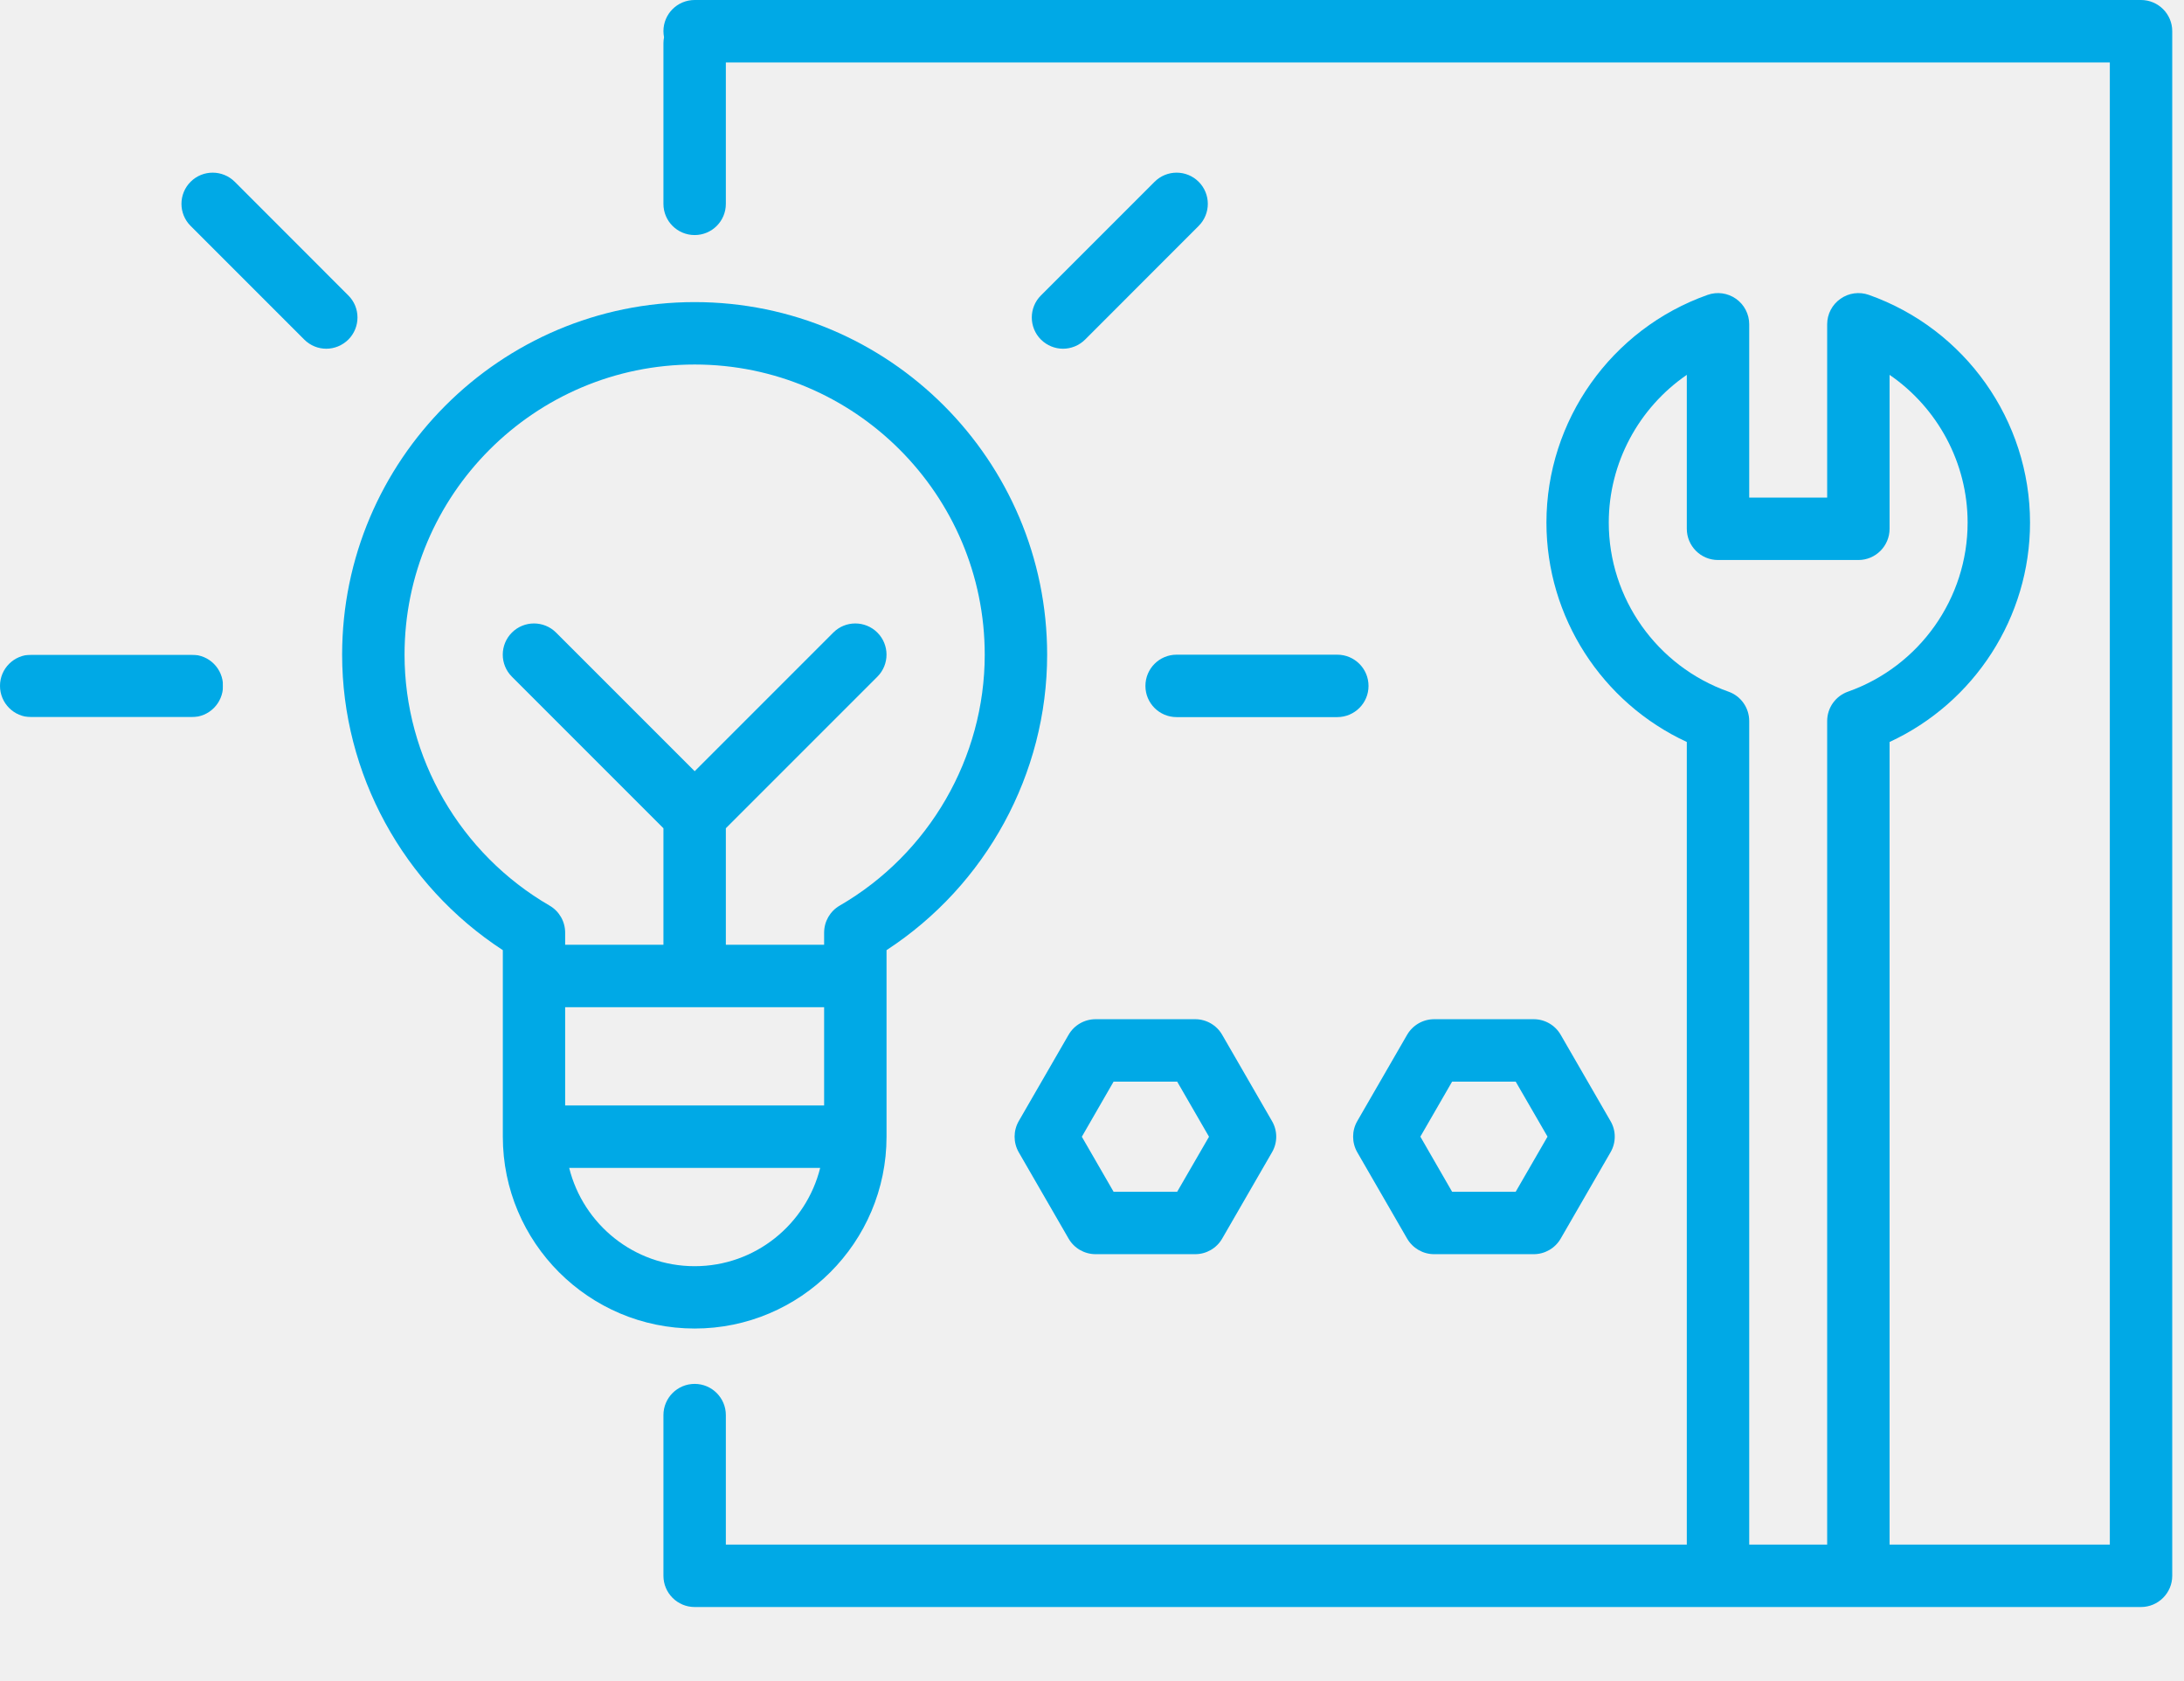
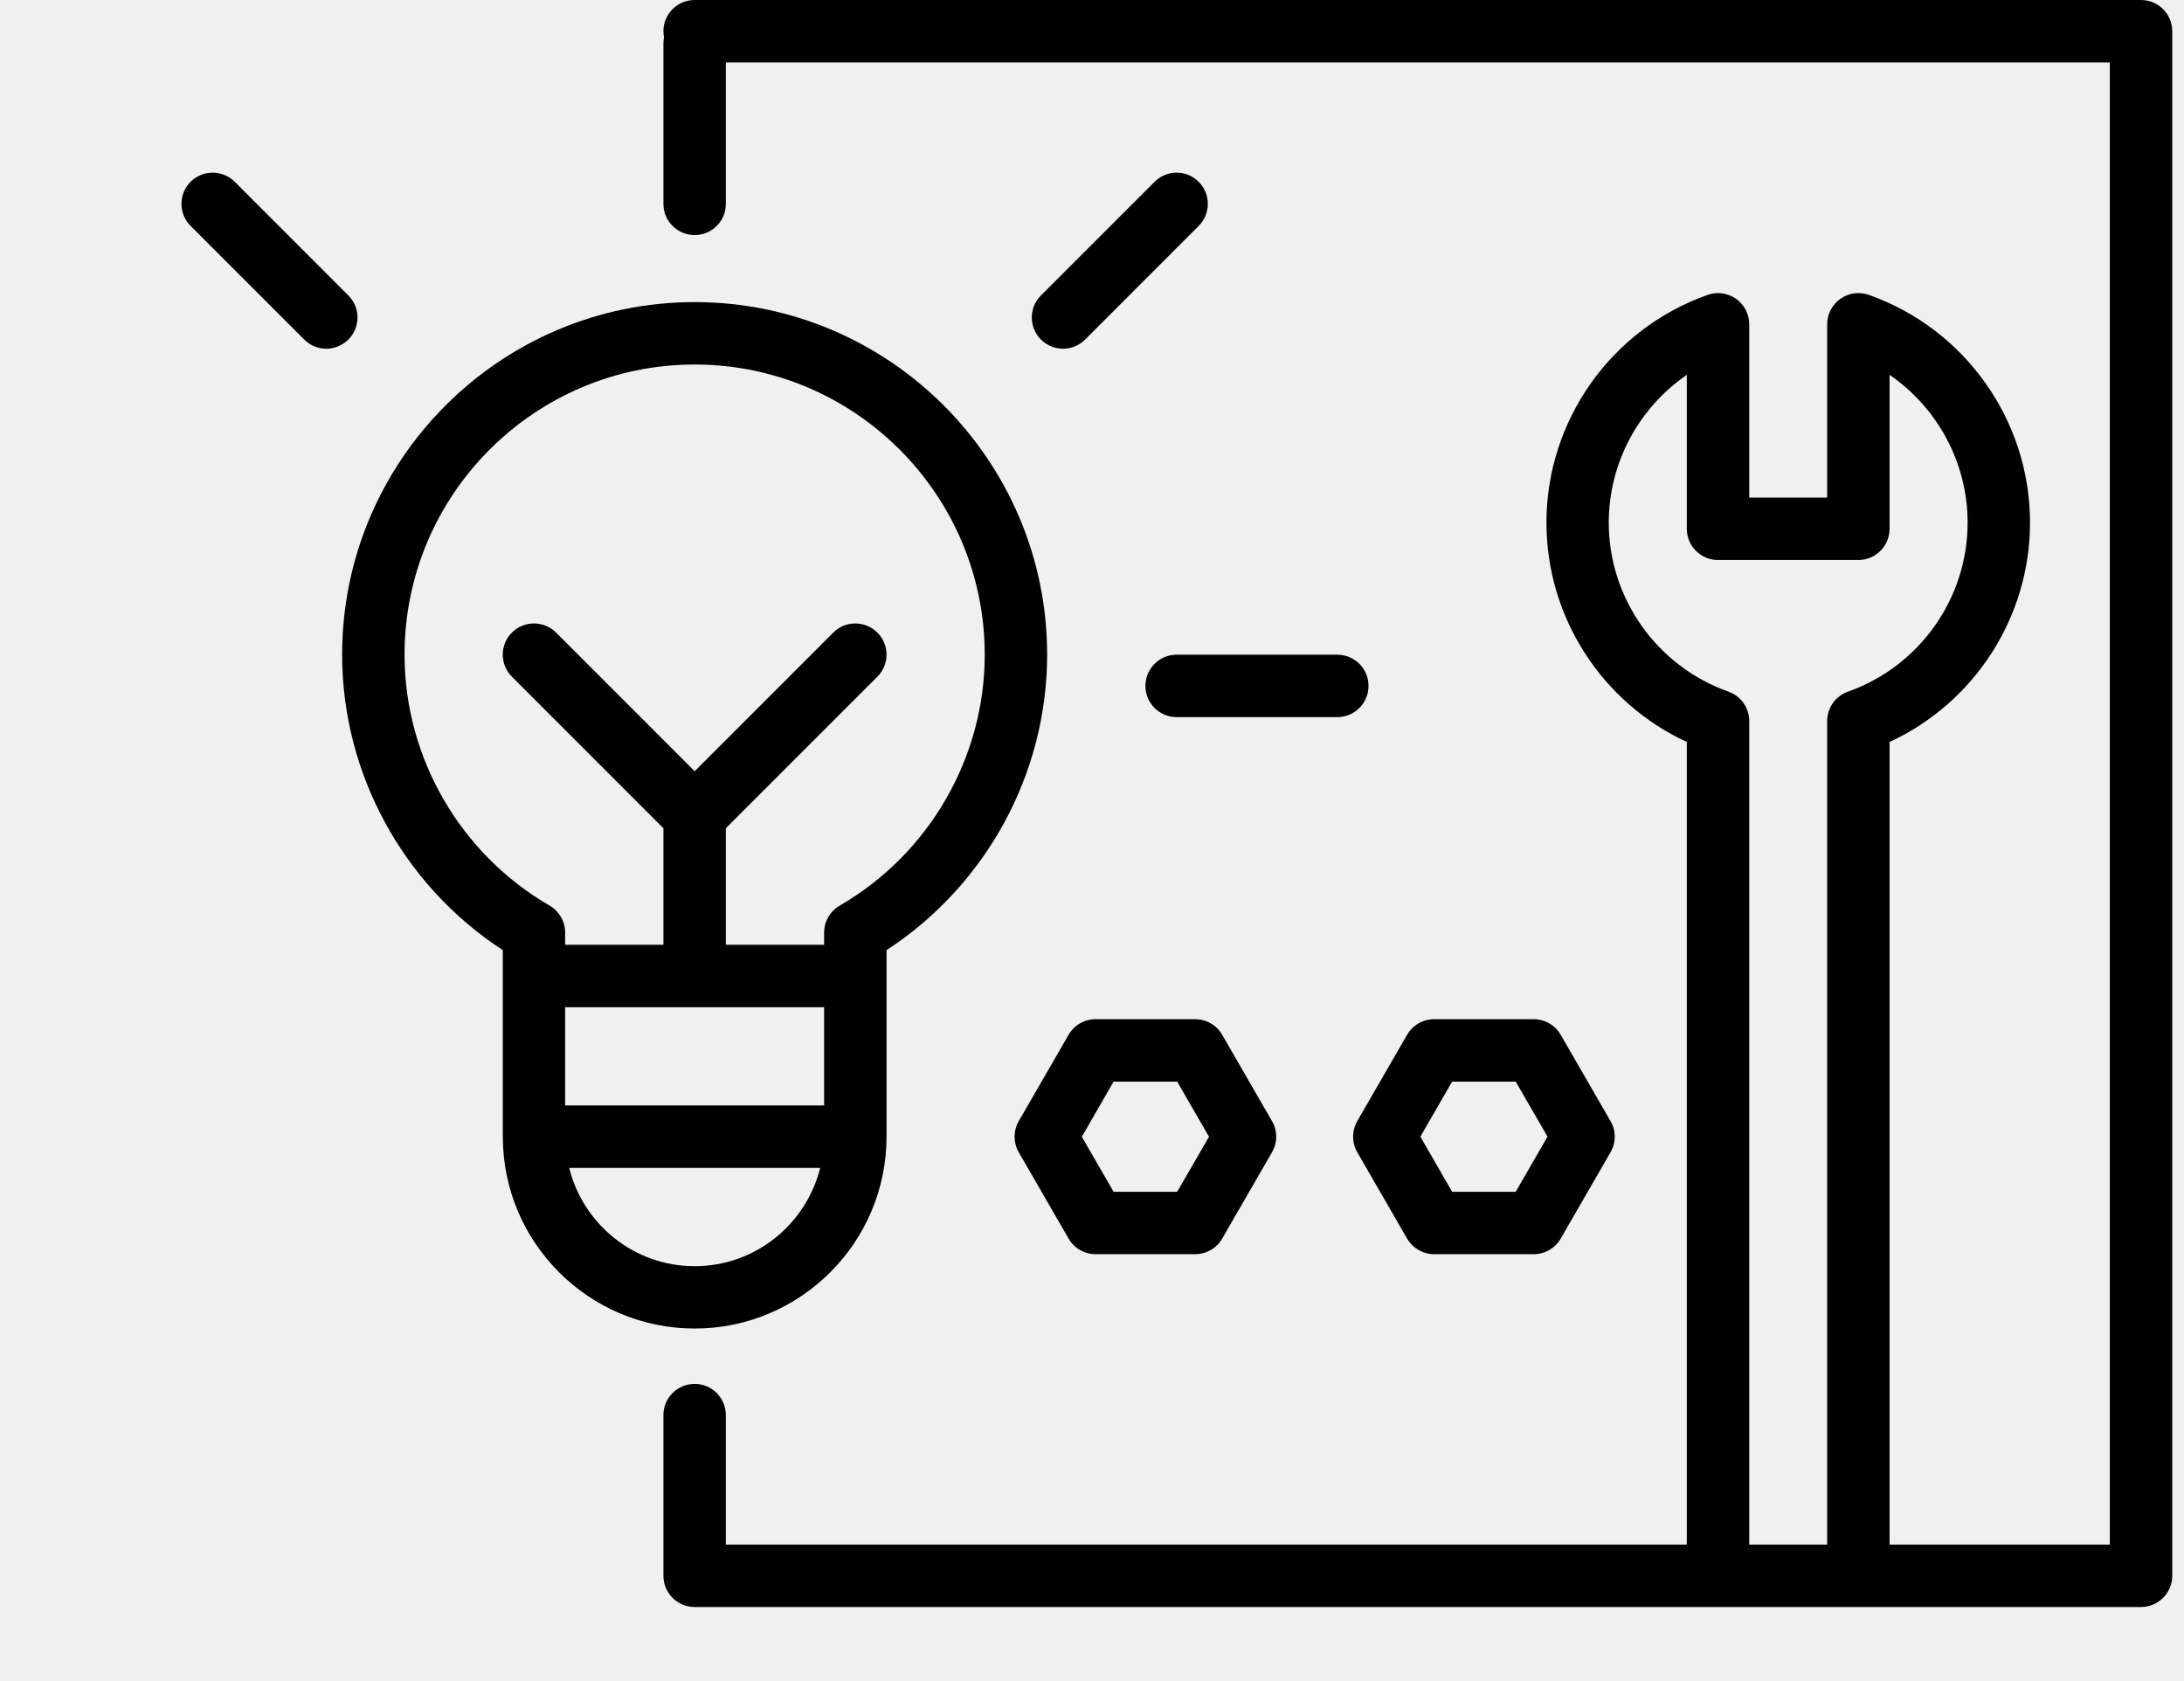
<svg xmlns="http://www.w3.org/2000/svg" xmlns:xlink="http://www.w3.org/1999/xlink" width="26px" height="20px" viewBox="0 0 26 20" version="1.1">
  <defs>
    <polygon id="maintenance-path" points="0 0.179 2.655 0.179 2.655 0.922 0 0.922" />
  </defs>
-   <g stroke="none" stroke-width="1" fill="none" fill-rule="evenodd">
+   <g stroke="none" stroke-width="1" fill-rule="evenodd">
    <g transform="translate(-350, -168)">
      <g transform="translate(350, 168)">
-         <path d="M20.824,18.386 L20.824,8.583 C20.824,8.425 20.725,8.285 20.577,8.233 C19.725,7.931 19.152,7.123 19.152,6.221 C19.152,5.509 19.51,4.854 20.081,4.462 L20.081,6.294 C20.081,6.499 20.247,6.666 20.452,6.666 L22.124,6.666 C22.329,6.666 22.495,6.499 22.495,6.294 L22.495,4.462 C23.066,4.854 23.424,5.509 23.424,6.221 C23.424,7.123 22.852,7.931 22,8.233 C21.852,8.285 21.752,8.425 21.752,8.583 L21.752,18.386 L20.824,18.386 Z M25.488,0 L8.27,0 C8.064,0 7.898,0.166 7.898,0.371 C7.898,0.396 7.901,0.42 7.905,0.443 C7.901,0.466 7.898,0.49 7.898,0.514 L7.898,2.427 C7.898,2.632 8.064,2.798 8.27,2.798 C8.475,2.798 8.641,2.632 8.641,2.427 L8.641,0.743 L25.117,0.743 L25.117,18.386 L22.495,18.386 L22.495,8.832 C23.505,8.365 24.167,7.347 24.167,6.221 C24.167,5.006 23.396,3.916 22.248,3.51 C22.134,3.47 22.008,3.487 21.91,3.557 C21.811,3.626 21.752,3.739 21.752,3.86 L21.752,5.923 L20.824,5.923 L20.824,3.86 C20.824,3.739 20.765,3.626 20.667,3.557 C20.568,3.487 20.442,3.47 20.329,3.51 C19.181,3.916 18.41,5.006 18.41,6.221 C18.41,7.347 19.071,8.365 20.081,8.832 L20.081,18.386 L8.641,18.386 L8.641,16.844 C8.641,16.64 8.475,16.473 8.27,16.473 C8.064,16.473 7.898,16.64 7.898,16.844 L7.898,18.757 C7.898,18.962 8.064,19.129 8.27,19.129 L20.452,19.129 L22.124,19.129 L25.488,19.129 C25.693,19.129 25.86,18.962 25.86,18.757 L25.86,0.371 C25.86,0.166 25.693,0 25.488,0 L25.488,0 Z" fill="#00A9E6" />
-         <path d="M6.776,13.902 L9.764,13.902 C9.597,14.573 8.991,15.072 8.27,15.072 C7.548,15.072 6.943,14.573 6.776,13.902 L6.776,13.902 Z M4.816,7.793 C4.816,5.889 6.365,4.339 8.27,4.339 C10.174,4.339 11.723,5.889 11.723,7.793 C11.723,9.018 11.062,10.163 9.996,10.78 C9.881,10.847 9.811,10.969 9.811,11.102 L9.811,11.246 L8.641,11.246 L8.641,9.859 L10.445,8.055 C10.59,7.91 10.59,7.675 10.445,7.53 C10.3,7.385 10.064,7.385 9.92,7.53 L8.27,9.18 L6.62,7.53 C6.475,7.385 6.239,7.385 6.094,7.53 C5.949,7.675 5.949,7.91 6.094,8.055 L7.898,9.859 L7.898,11.246 L6.728,11.246 L6.728,11.102 C6.728,10.969 6.658,10.847 6.543,10.78 C5.478,10.163 4.816,9.018 4.816,7.793 L4.816,7.793 Z M6.728,13.159 L9.811,13.159 L9.811,11.989 L6.728,11.989 L6.728,13.159 Z M10.554,13.53 L10.554,11.618 L10.554,11.31 C11.739,10.538 12.466,9.21 12.466,7.793 C12.466,5.479 10.584,3.596 8.27,3.596 C5.956,3.596 4.073,5.479 4.073,7.793 C4.073,9.21 4.801,10.538 5.986,11.31 L5.986,11.618 L5.986,13.53 C5.986,14.79 7.01,15.814 8.27,15.814 C9.529,15.814 10.554,14.79 10.554,13.53 L10.554,13.53 Z" fill="#00A9E6" />
-         <path d="M15.92,7.793 L14.007,7.793 C13.802,7.793 13.636,7.959 13.636,8.165 C13.636,8.37 13.802,8.536 14.007,8.536 L15.92,8.536 C16.125,8.536 16.292,8.37 16.292,8.165 C16.292,7.959 16.125,7.793 15.92,7.793" fill="#00A9E6" />
+         <path d="M20.824,18.386 L20.824,8.583 C20.824,8.425 20.725,8.285 20.577,8.233 C19.725,7.931 19.152,7.123 19.152,6.221 C19.152,5.509 19.51,4.854 20.081,4.462 L20.081,6.294 C20.081,6.499 20.247,6.666 20.452,6.666 L22.124,6.666 C22.329,6.666 22.495,6.499 22.495,6.294 L22.495,4.462 C23.066,4.854 23.424,5.509 23.424,6.221 C23.424,7.123 22.852,7.931 22,8.233 C21.852,8.285 21.752,8.425 21.752,8.583 L21.752,18.386 L20.824,18.386 Z M25.488,0 L8.27,0 C8.064,0 7.898,0.166 7.898,0.371 C7.898,0.396 7.901,0.42 7.905,0.443 C7.901,0.466 7.898,0.49 7.898,0.514 L7.898,2.427 C7.898,2.632 8.064,2.798 8.27,2.798 C8.475,2.798 8.641,2.632 8.641,2.427 L8.641,0.743 L25.117,0.743 L25.117,18.386 L22.495,18.386 L22.495,8.832 C23.505,8.365 24.167,7.347 24.167,6.221 C24.167,5.006 23.396,3.916 22.248,3.51 C22.134,3.47 22.008,3.487 21.91,3.557 C21.811,3.626 21.752,3.739 21.752,3.86 L21.752,5.923 L20.824,5.923 L20.824,3.86 C20.824,3.739 20.765,3.626 20.667,3.557 C20.568,3.487 20.442,3.47 20.329,3.51 C19.181,3.916 18.41,5.006 18.41,6.221 C18.41,7.347 19.071,8.365 20.081,8.832 L20.081,18.386 L8.641,18.386 L8.641,16.844 C8.641,16.64 8.475,16.473 8.27,16.473 C8.064,16.473 7.898,16.64 7.898,16.844 L7.898,18.757 C7.898,18.962 8.064,19.129 8.27,19.129 L20.452,19.129 L22.124,19.129 L25.488,19.129 C25.693,19.129 25.86,18.962 25.86,18.757 L25.86,0.371 C25.86,0.166 25.693,0 25.488,0 L25.488,0 Z" />
+         <path d="M6.776,13.902 L9.764,13.902 C9.597,14.573 8.991,15.072 8.27,15.072 C7.548,15.072 6.943,14.573 6.776,13.902 L6.776,13.902 Z M4.816,7.793 C4.816,5.889 6.365,4.339 8.27,4.339 C10.174,4.339 11.723,5.889 11.723,7.793 C11.723,9.018 11.062,10.163 9.996,10.78 C9.881,10.847 9.811,10.969 9.811,11.102 L9.811,11.246 L8.641,11.246 L8.641,9.859 L10.445,8.055 C10.59,7.91 10.59,7.675 10.445,7.53 C10.3,7.385 10.064,7.385 9.92,7.53 L8.27,9.18 L6.62,7.53 C6.475,7.385 6.239,7.385 6.094,7.53 C5.949,7.675 5.949,7.91 6.094,8.055 L7.898,9.859 L7.898,11.246 L6.728,11.246 L6.728,11.102 C6.728,10.969 6.658,10.847 6.543,10.78 C5.478,10.163 4.816,9.018 4.816,7.793 L4.816,7.793 Z M6.728,13.159 L9.811,13.159 L9.811,11.989 L6.728,11.989 L6.728,13.159 Z M10.554,13.53 L10.554,11.618 L10.554,11.31 C11.739,10.538 12.466,9.21 12.466,7.793 C12.466,5.479 10.584,3.596 8.27,3.596 C5.956,3.596 4.073,5.479 4.073,7.793 C4.073,9.21 4.801,10.538 5.986,11.31 L5.986,11.618 L5.986,13.53 C5.986,14.79 7.01,15.814 8.27,15.814 C9.529,15.814 10.554,14.79 10.554,13.53 L10.554,13.53 Z" />
+         <path d="M15.92,7.793 L14.007,7.793 C13.802,7.793 13.636,7.959 13.636,8.165 C13.636,8.37 13.802,8.536 14.007,8.536 L15.92,8.536 C16.125,8.536 16.292,8.37 16.292,8.165 C16.292,7.959 16.125,7.793 15.92,7.793" />
        <g transform="translate(0, 7.614286)">
-           <mask id="maintenance-mask-2" fill="white">
+           <mask id="maintenance-mask-2">
            <use xlink:href="#maintenance-path" />
          </mask>
-           <path d="M2.284,0.179 L0.371,0.179 C0.166,0.179 -5.57142857e-05,0.345 -5.57142857e-05,0.55 C-5.57142857e-05,0.755 0.166,0.922 0.371,0.922 L2.284,0.922 C2.489,0.922 2.655,0.755 2.655,0.55 C2.655,0.345 2.489,0.179 2.284,0.179" fill="#00A9E6" mask="url(#maintenance-mask-2)" />
+           <path d="M2.284,0.179 L0.371,0.179 C0.166,0.179 -5.57142857e-05,0.345 -5.57142857e-05,0.55 C-5.57142857e-05,0.755 0.166,0.922 0.371,0.922 L2.284,0.922 C2.489,0.922 2.655,0.755 2.655,0.55 C2.655,0.345 2.489,0.179 2.284,0.179" mask="url(#maintenance-mask-2)" />
        </g>
-         <path d="M13.745,2.164 L12.392,3.517 C12.247,3.661 12.247,3.897 12.392,4.042 C12.465,4.114 12.56,4.151 12.655,4.151 C12.75,4.151 12.845,4.114 12.918,4.042 L14.27,2.689 C14.415,2.544 14.415,2.309 14.27,2.164 C14.125,2.019 13.89,2.019 13.745,2.164" fill="#00A9E6" />
-         <path d="M4.147,3.517 L2.795,2.164 C2.649,2.019 2.414,2.019 2.269,2.164 C2.124,2.309 2.124,2.544 2.269,2.689 L3.622,4.042 C3.694,4.114 3.789,4.151 3.884,4.151 C3.979,4.151 4.074,4.114 4.147,4.042 C4.292,3.897 4.292,3.661 4.147,3.517" fill="#00A9E6" />
-         <path d="M14.014,14.186 L13.257,14.186 L12.879,13.531 L13.257,12.875 L14.014,12.875 L14.393,13.531 L14.014,14.186 Z M14.229,12.132 L13.043,12.132 C12.91,12.132 12.787,12.203 12.721,12.318 L12.128,13.345 C12.062,13.46 12.062,13.601 12.128,13.716 L12.721,14.743 C12.787,14.858 12.91,14.929 13.043,14.929 L14.229,14.929 C14.361,14.929 14.484,14.858 14.55,14.743 L15.143,13.716 C15.21,13.601 15.21,13.46 15.143,13.345 L14.55,12.318 C14.484,12.203 14.361,12.132 14.229,12.132 L14.229,12.132 Z" fill="#00A9E6" />
-         <path d="M17.287,12.875 L18.044,12.875 L18.423,13.53 L18.044,14.186 L17.287,14.186 L16.909,13.53 L17.287,12.875 Z M16.158,13.716 L16.751,14.743 C16.818,14.858 16.94,14.929 17.073,14.929 L18.259,14.929 C18.391,14.929 18.514,14.858 18.58,14.743 L19.173,13.716 C19.24,13.601 19.24,13.459 19.173,13.345 L18.58,12.318 C18.514,12.203 18.391,12.132 18.259,12.132 L17.073,12.132 C16.94,12.132 16.818,12.203 16.751,12.318 L16.158,13.345 C16.092,13.459 16.092,13.601 16.158,13.716 L16.158,13.716 Z" fill="#00A9E6" />
+         <path d="M13.745,2.164 L12.392,3.517 C12.247,3.661 12.247,3.897 12.392,4.042 C12.465,4.114 12.56,4.151 12.655,4.151 C12.75,4.151 12.845,4.114 12.918,4.042 L14.27,2.689 C14.415,2.544 14.415,2.309 14.27,2.164 C14.125,2.019 13.89,2.019 13.745,2.164" />
+         <path d="M4.147,3.517 L2.795,2.164 C2.649,2.019 2.414,2.019 2.269,2.164 C2.124,2.309 2.124,2.544 2.269,2.689 L3.622,4.042 C3.694,4.114 3.789,4.151 3.884,4.151 C3.979,4.151 4.074,4.114 4.147,4.042 C4.292,3.897 4.292,3.661 4.147,3.517" />
+         <path d="M14.014,14.186 L13.257,14.186 L12.879,13.531 L13.257,12.875 L14.014,12.875 L14.393,13.531 L14.014,14.186 Z M14.229,12.132 L13.043,12.132 C12.91,12.132 12.787,12.203 12.721,12.318 L12.128,13.345 C12.062,13.46 12.062,13.601 12.128,13.716 L12.721,14.743 C12.787,14.858 12.91,14.929 13.043,14.929 L14.229,14.929 C14.361,14.929 14.484,14.858 14.55,14.743 L15.143,13.716 C15.21,13.601 15.21,13.46 15.143,13.345 L14.55,12.318 C14.484,12.203 14.361,12.132 14.229,12.132 L14.229,12.132 Z" />
+         <path d="M17.287,12.875 L18.044,12.875 L18.423,13.53 L18.044,14.186 L17.287,14.186 L16.909,13.53 L17.287,12.875 Z M16.158,13.716 L16.751,14.743 C16.818,14.858 16.94,14.929 17.073,14.929 L18.259,14.929 C18.391,14.929 18.514,14.858 18.58,14.743 L19.173,13.716 C19.24,13.601 19.24,13.459 19.173,13.345 L18.58,12.318 C18.514,12.203 18.391,12.132 18.259,12.132 L17.073,12.132 C16.94,12.132 16.818,12.203 16.751,12.318 L16.158,13.345 C16.092,13.459 16.092,13.601 16.158,13.716 L16.158,13.716 Z" />
      </g>
    </g>
  </g>
</svg>
